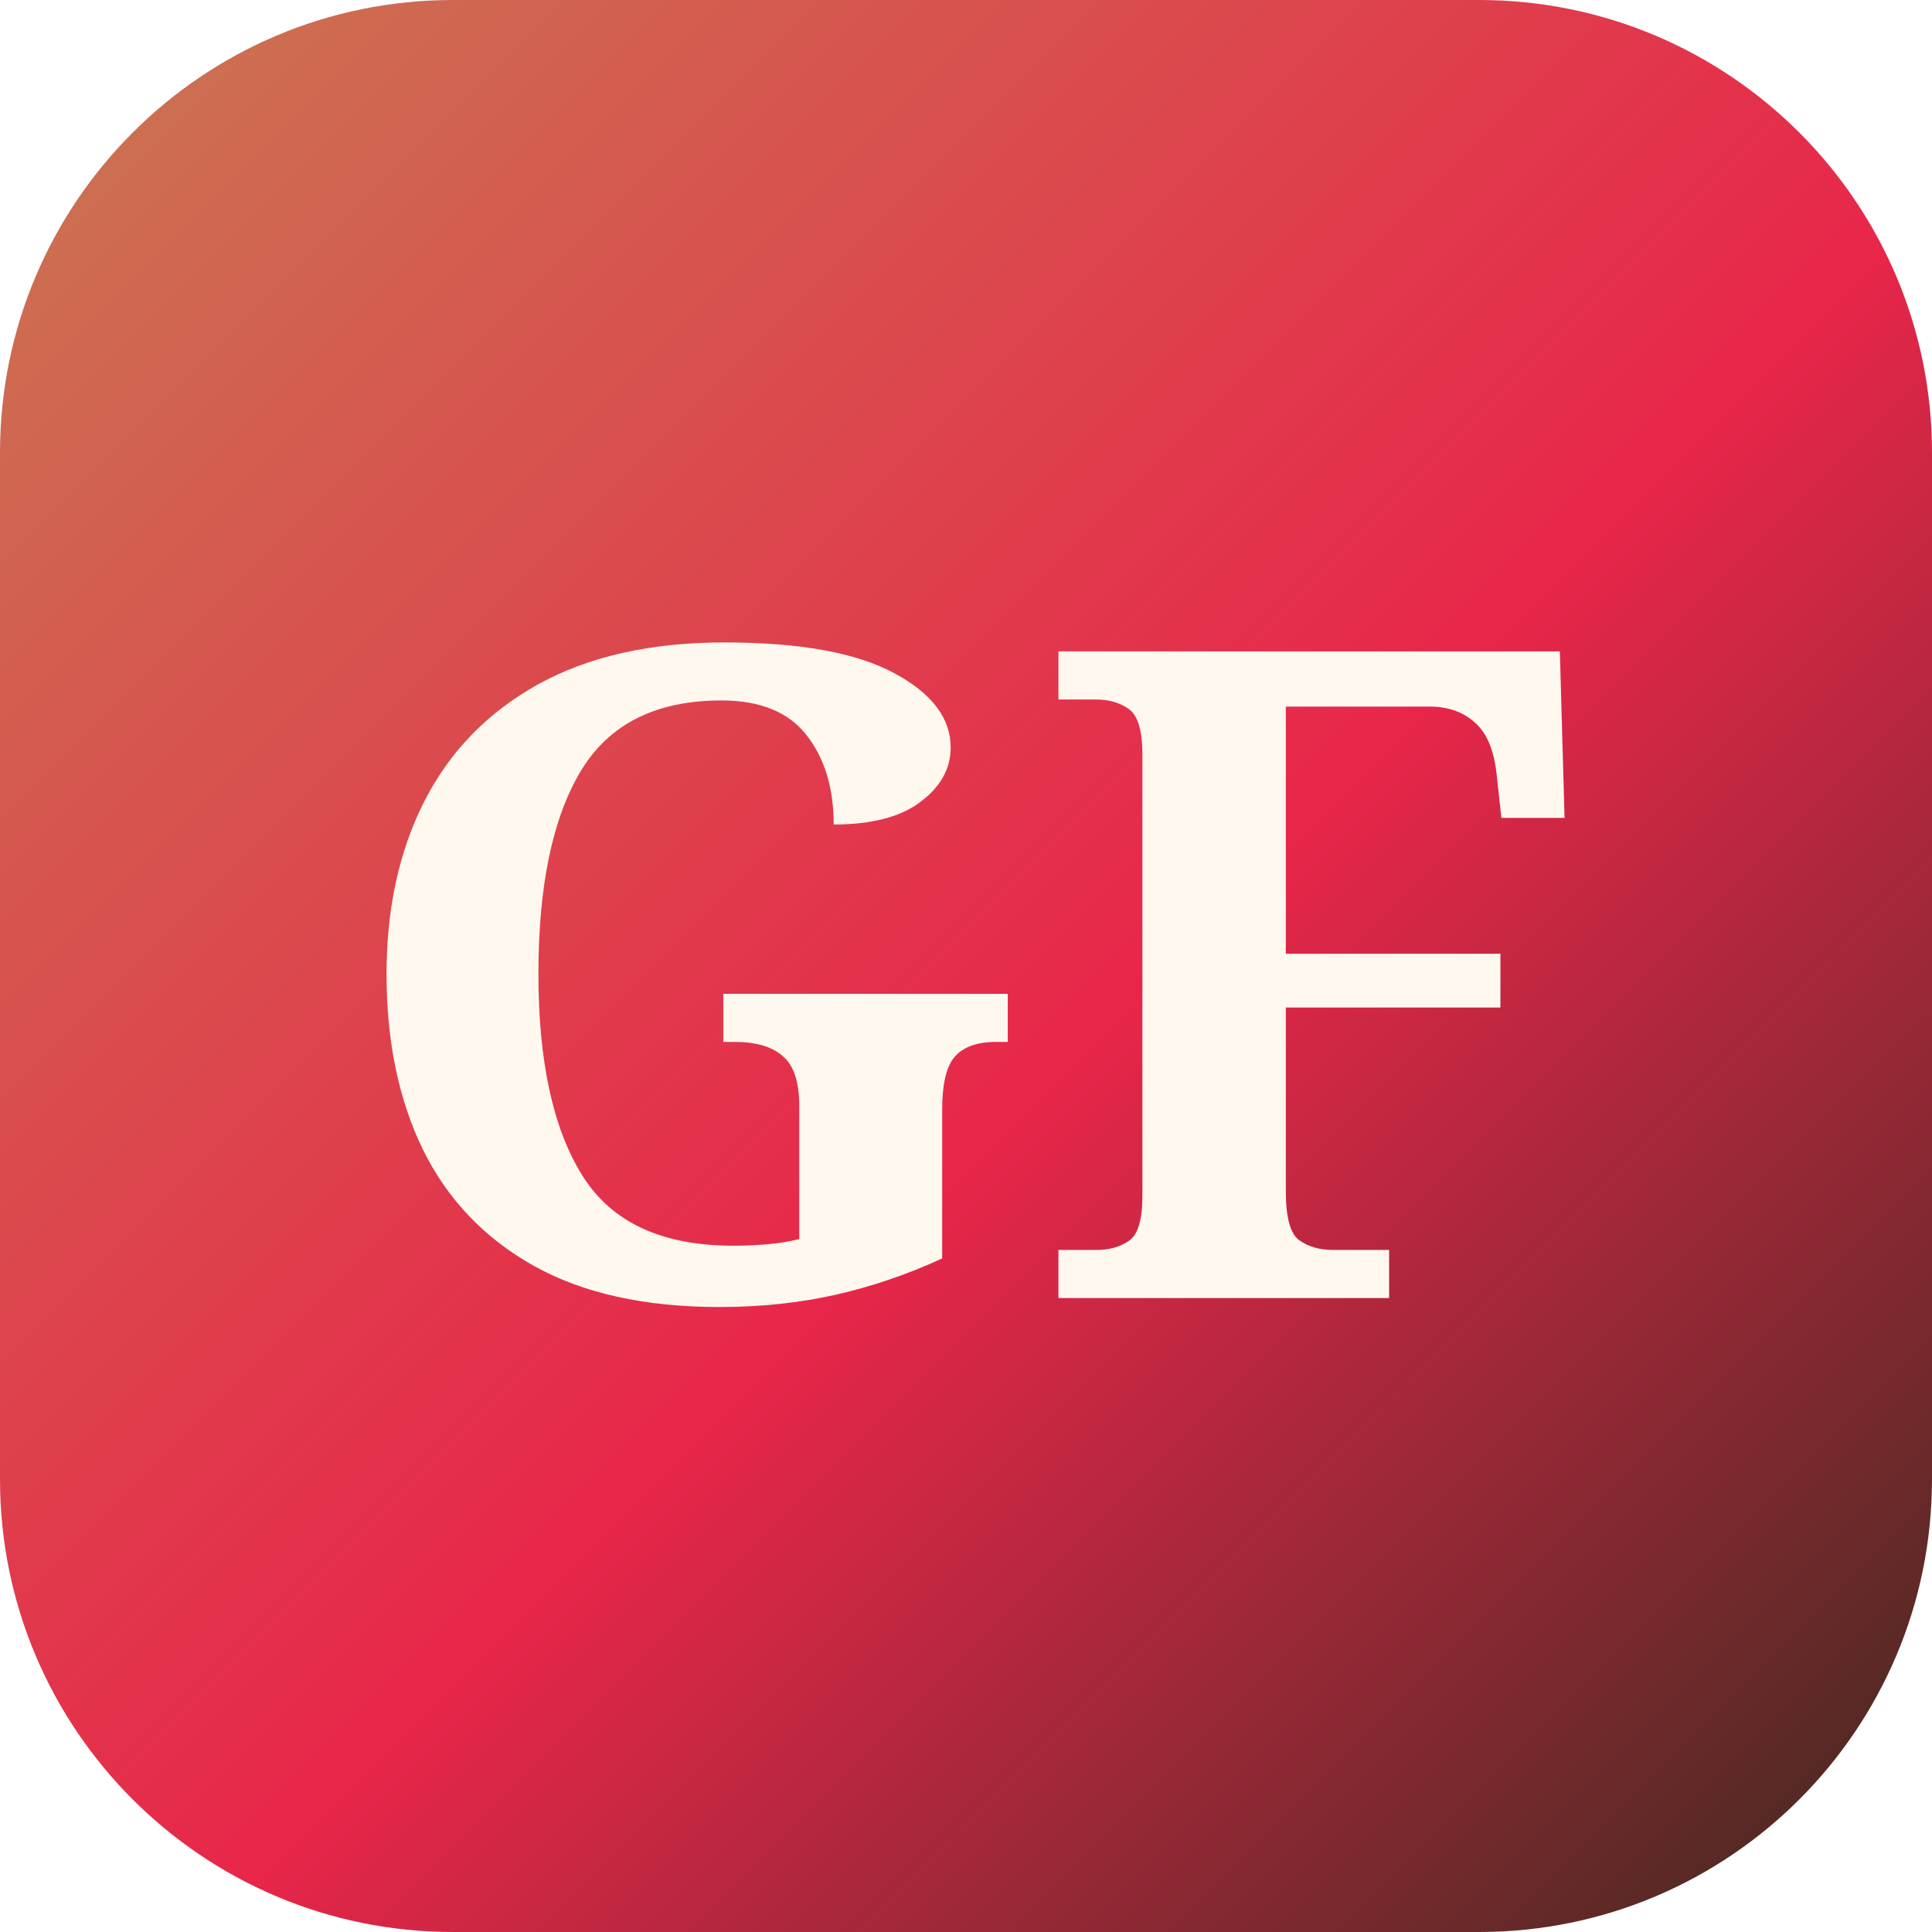
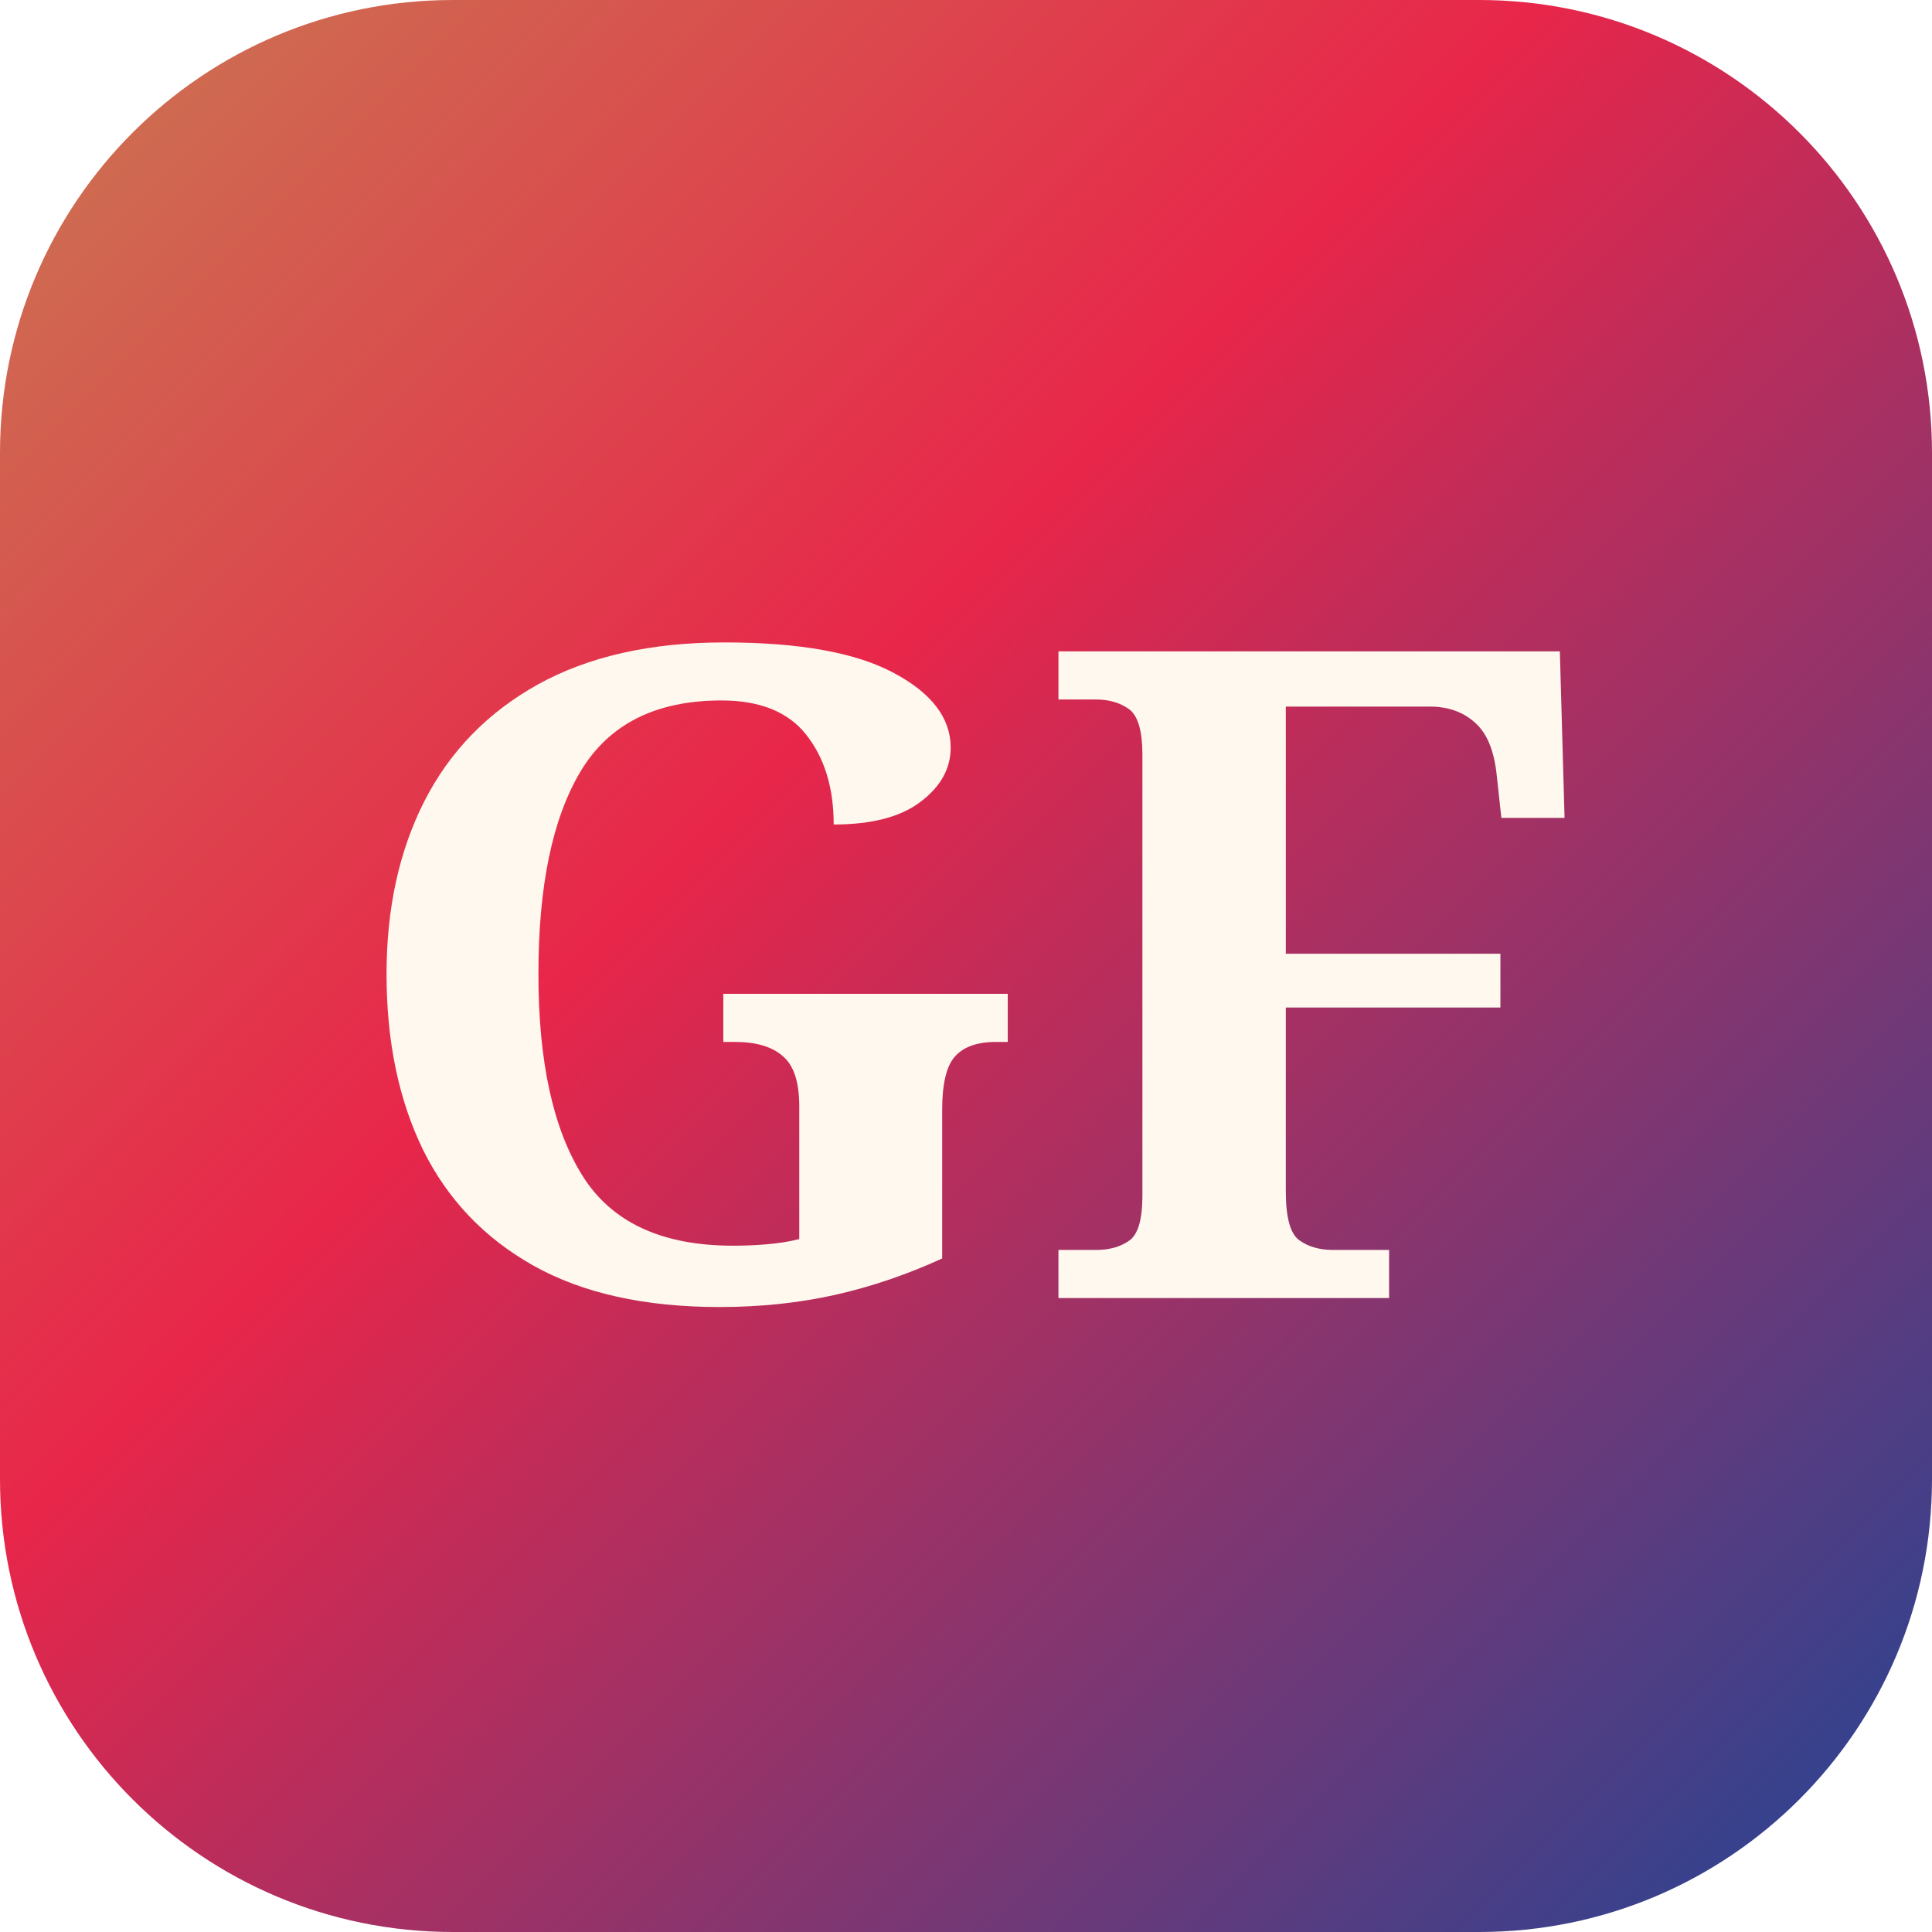
<svg xmlns="http://www.w3.org/2000/svg" viewBox="0 0 64 64">
  <defs>
    <linearGradient id="g" x1="0" y1="0" x2="1" y2="1">
      <stop offset="0" stop-color="#C97952" />
-       <stop offset="0.55" stop-color="#E8264A" />
-       <stop offset="1" stop-color="#3A2A1E" />
+       <stop offset="0.4" stop-color="#E8264A" />
+       <stop offset="1" stop-color="#1E4596" />
    </linearGradient>
  </defs>
  <rect width="64" height="64" rx="15" fill="url(#g)" />
  <text x="32" y="43" text-anchor="middle" font-family="Georgia, serif" font-size="30" font-weight="700" fill="#FFF8EE">GF</text>
</svg>
